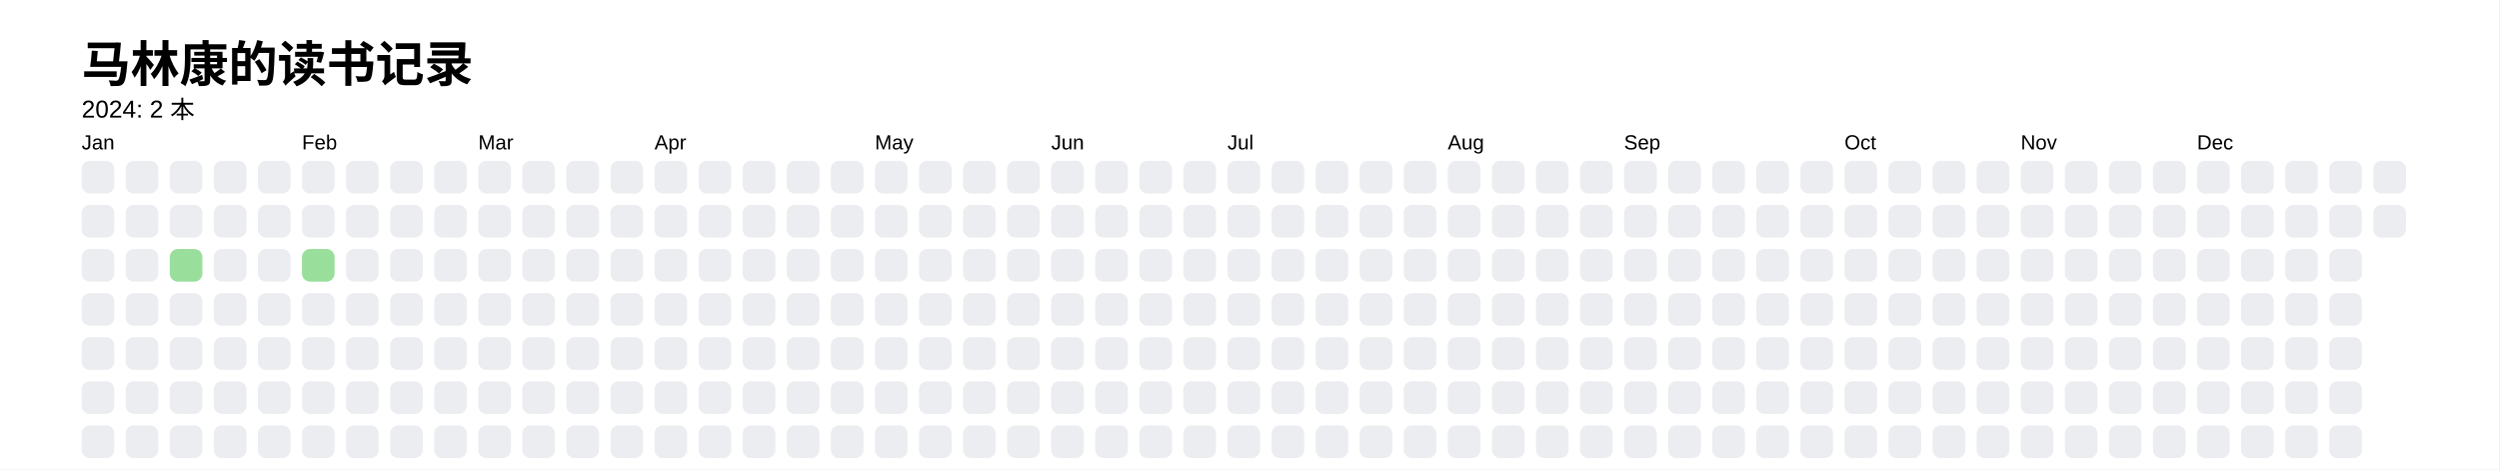
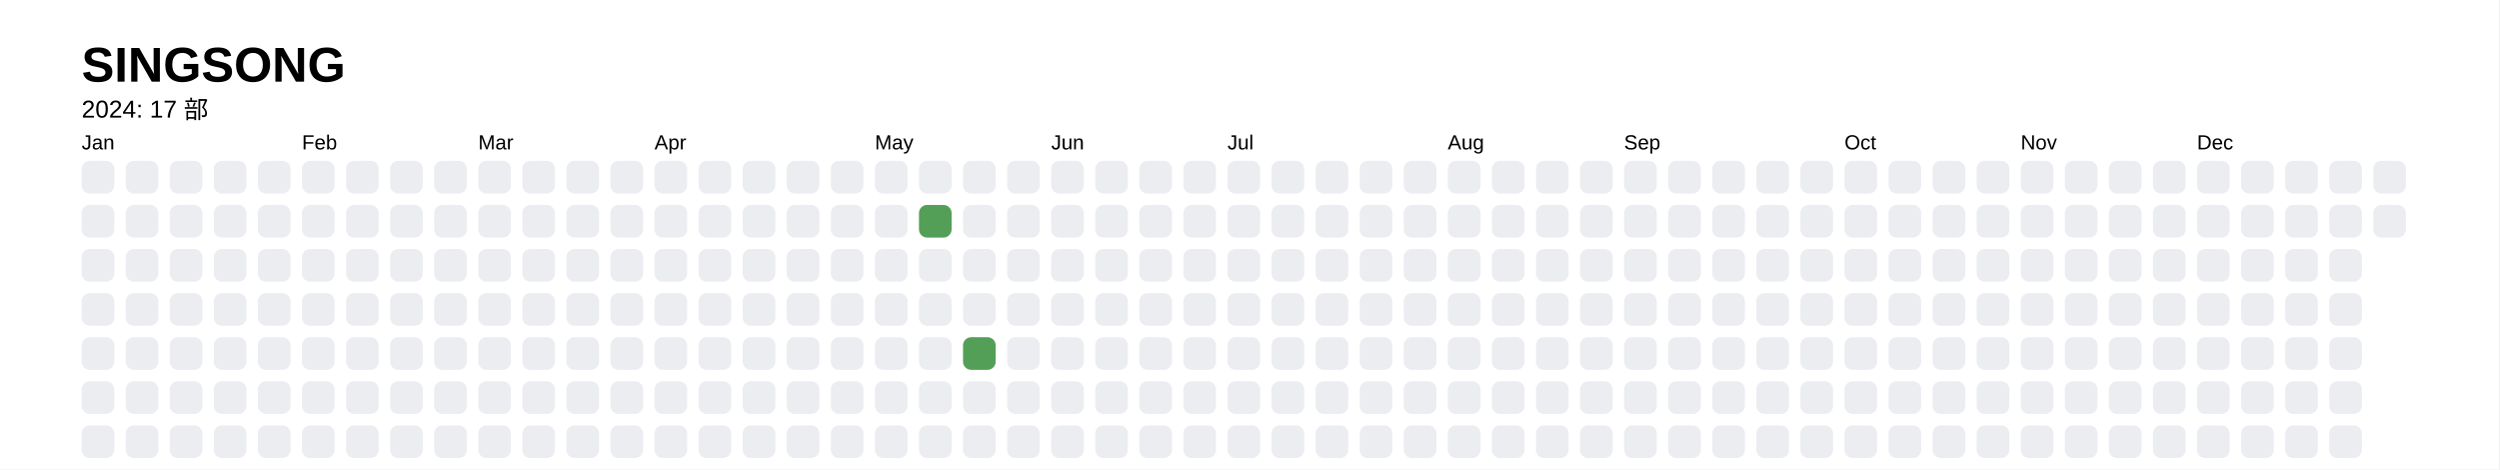
<svg xmlns="http://www.w3.org/2000/svg" baseProfile="full" height="57.5mm" version="1.1" viewBox="0,0,306.2,57.5" width="306.2mm">
  <defs />
  <rect fill="#FFFFFF" height="57.5" width="306.2" x="0" y="0" />
-   <text fill="#000000" style="font-size:6px; font-family:Arial; font-weight:bold;" x="10" y="10">马林康的读书记录</text>
-   <text fill="#000000" style="font-size:3px; font-family:Arial;" x="10" y="14.4">2024: 2 本</text>
+   <text fill="#000000" style="font-size:6px; font-family:Arial; font-weight:bold;" x="10" y="10">SINGSONG</text>
+   <text fill="#000000" style="font-size:3px; font-family:Arial;" x="10" y="14.4">2024: 17 部</text>
  <text fill="#000000" style="font-size:2.5px; font-family:Arial" x="10" y="18.3">Jan</text>
  <rect fill="#EBEDF0" height="4" rx="1" ry="1" width="4" x="10" y="19.7" />
  <rect fill="#EBEDF0" height="4" rx="1" ry="1" width="4" x="10" y="25.1" />
  <rect fill="#EBEDF0" height="4" rx="1" ry="1" width="4" x="10" y="30.5" />
  <rect fill="#EBEDF0" height="4" rx="1" ry="1" width="4" x="10" y="35.9" />
  <rect fill="#EBEDF0" height="4" rx="1" ry="1" width="4" x="10" y="41.3" />
  <rect fill="#EBEDF0" height="4" rx="1" ry="1" width="4" x="10" y="46.7" />
  <rect fill="#EBEDF0" height="4" rx="1" ry="1" width="4" x="10" y="52.1" />
  <rect fill="#EBEDF0" height="4" rx="1" ry="1" width="4" x="15.4" y="19.7" />
  <rect fill="#EBEDF0" height="4" rx="1" ry="1" width="4" x="15.4" y="25.1" />
  <rect fill="#EBEDF0" height="4" rx="1" ry="1" width="4" x="15.4" y="30.5" />
  <rect fill="#EBEDF0" height="4" rx="1" ry="1" width="4" x="15.4" y="35.9" />
  <rect fill="#EBEDF0" height="4" rx="1" ry="1" width="4" x="15.4" y="41.3" />
  <rect fill="#EBEDF0" height="4" rx="1" ry="1" width="4" x="15.4" y="46.7" />
  <rect fill="#EBEDF0" height="4" rx="1" ry="1" width="4" x="15.4" y="52.1" />
  <rect fill="#EBEDF0" height="4" rx="1" ry="1" width="4" x="20.8" y="19.7" />
  <rect fill="#EBEDF0" height="4" rx="1" ry="1" width="4" x="20.8" y="25.1" />
-   <rect fill="#9ade9c" height="4" rx="1" ry="1" width="4" x="20.8" y="30.5" />
+   <rect fill="#EBEDF0" height="4" rx="1" ry="1" width="4" x="20.8" y="30.5" />
  <rect fill="#EBEDF0" height="4" rx="1" ry="1" width="4" x="20.8" y="35.9" />
  <rect fill="#EBEDF0" height="4" rx="1" ry="1" width="4" x="20.8" y="41.3" />
  <rect fill="#EBEDF0" height="4" rx="1" ry="1" width="4" x="20.8" y="46.7" />
  <rect fill="#EBEDF0" height="4" rx="1" ry="1" width="4" x="20.8" y="52.1" />
  <rect fill="#EBEDF0" height="4" rx="1" ry="1" width="4" x="26.2" y="19.7" />
  <rect fill="#EBEDF0" height="4" rx="1" ry="1" width="4" x="26.2" y="25.1" />
  <rect fill="#EBEDF0" height="4" rx="1" ry="1" width="4" x="26.2" y="30.5" />
  <rect fill="#EBEDF0" height="4" rx="1" ry="1" width="4" x="26.2" y="35.9" />
  <rect fill="#EBEDF0" height="4" rx="1" ry="1" width="4" x="26.2" y="41.3" />
  <rect fill="#EBEDF0" height="4" rx="1" ry="1" width="4" x="26.2" y="46.7" />
  <rect fill="#EBEDF0" height="4" rx="1" ry="1" width="4" x="26.2" y="52.1" />
  <rect fill="#EBEDF0" height="4" rx="1" ry="1" width="4" x="31.6" y="19.7" />
  <rect fill="#EBEDF0" height="4" rx="1" ry="1" width="4" x="31.6" y="25.1" />
  <rect fill="#EBEDF0" height="4" rx="1" ry="1" width="4" x="31.6" y="30.5" />
  <rect fill="#EBEDF0" height="4" rx="1" ry="1" width="4" x="31.6" y="35.9" />
  <rect fill="#EBEDF0" height="4" rx="1" ry="1" width="4" x="31.6" y="41.3" />
  <rect fill="#EBEDF0" height="4" rx="1" ry="1" width="4" x="31.6" y="46.7" />
  <rect fill="#EBEDF0" height="4" rx="1" ry="1" width="4" x="31.6" y="52.1" />
  <text fill="#000000" style="font-size:2.5px; font-family:Arial" x="37.0" y="18.3">Feb</text>
  <rect fill="#EBEDF0" height="4" rx="1" ry="1" width="4" x="37.0" y="19.7" />
  <rect fill="#EBEDF0" height="4" rx="1" ry="1" width="4" x="37.0" y="25.1" />
-   <rect fill="#9ade9c" height="4" rx="1" ry="1" width="4" x="37.0" y="30.5" />
+   <rect fill="#EBEDF0" height="4" rx="1" ry="1" width="4" x="37.0" y="30.5" />
  <rect fill="#EBEDF0" height="4" rx="1" ry="1" width="4" x="37.0" y="35.9" />
  <rect fill="#EBEDF0" height="4" rx="1" ry="1" width="4" x="37.0" y="41.3" />
  <rect fill="#EBEDF0" height="4" rx="1" ry="1" width="4" x="37.0" y="46.7" />
  <rect fill="#EBEDF0" height="4" rx="1" ry="1" width="4" x="37.0" y="52.1" />
  <rect fill="#EBEDF0" height="4" rx="1" ry="1" width="4" x="42.4" y="19.7" />
  <rect fill="#EBEDF0" height="4" rx="1" ry="1" width="4" x="42.4" y="25.1" />
  <rect fill="#EBEDF0" height="4" rx="1" ry="1" width="4" x="42.4" y="30.5" />
  <rect fill="#EBEDF0" height="4" rx="1" ry="1" width="4" x="42.4" y="35.9" />
  <rect fill="#EBEDF0" height="4" rx="1" ry="1" width="4" x="42.4" y="41.3" />
  <rect fill="#EBEDF0" height="4" rx="1" ry="1" width="4" x="42.4" y="46.7" />
  <rect fill="#EBEDF0" height="4" rx="1" ry="1" width="4" x="42.4" y="52.1" />
  <rect fill="#EBEDF0" height="4" rx="1" ry="1" width="4" x="47.8" y="19.7" />
  <rect fill="#EBEDF0" height="4" rx="1" ry="1" width="4" x="47.8" y="25.1" />
  <rect fill="#EBEDF0" height="4" rx="1" ry="1" width="4" x="47.8" y="30.5" />
  <rect fill="#EBEDF0" height="4" rx="1" ry="1" width="4" x="47.8" y="35.9" />
  <rect fill="#EBEDF0" height="4" rx="1" ry="1" width="4" x="47.8" y="41.3" />
  <rect fill="#EBEDF0" height="4" rx="1" ry="1" width="4" x="47.8" y="46.7" />
  <rect fill="#EBEDF0" height="4" rx="1" ry="1" width="4" x="47.8" y="52.1" />
  <rect fill="#EBEDF0" height="4" rx="1" ry="1" width="4" x="53.2" y="19.7" />
  <rect fill="#EBEDF0" height="4" rx="1" ry="1" width="4" x="53.2" y="25.1" />
  <rect fill="#EBEDF0" height="4" rx="1" ry="1" width="4" x="53.2" y="30.5" />
  <rect fill="#EBEDF0" height="4" rx="1" ry="1" width="4" x="53.2" y="35.9" />
  <rect fill="#EBEDF0" height="4" rx="1" ry="1" width="4" x="53.2" y="41.3" />
  <rect fill="#EBEDF0" height="4" rx="1" ry="1" width="4" x="53.2" y="46.7" />
  <rect fill="#EBEDF0" height="4" rx="1" ry="1" width="4" x="53.2" y="52.1" />
  <text fill="#000000" style="font-size:2.5px; font-family:Arial" x="58.6" y="18.3">Mar</text>
  <rect fill="#EBEDF0" height="4" rx="1" ry="1" width="4" x="58.6" y="19.7" />
  <rect fill="#EBEDF0" height="4" rx="1" ry="1" width="4" x="58.6" y="25.1" />
  <rect fill="#EBEDF0" height="4" rx="1" ry="1" width="4" x="58.6" y="30.5" />
  <rect fill="#EBEDF0" height="4" rx="1" ry="1" width="4" x="58.6" y="35.9" />
  <rect fill="#EBEDF0" height="4" rx="1" ry="1" width="4" x="58.6" y="41.3" />
  <rect fill="#EBEDF0" height="4" rx="1" ry="1" width="4" x="58.6" y="46.7" />
  <rect fill="#EBEDF0" height="4" rx="1" ry="1" width="4" x="58.6" y="52.1" />
  <rect fill="#EBEDF0" height="4" rx="1" ry="1" width="4" x="64" y="19.7" />
  <rect fill="#EBEDF0" height="4" rx="1" ry="1" width="4" x="64" y="25.1" />
  <rect fill="#EBEDF0" height="4" rx="1" ry="1" width="4" x="64" y="30.5" />
  <rect fill="#EBEDF0" height="4" rx="1" ry="1" width="4" x="64" y="35.9" />
  <rect fill="#EBEDF0" height="4" rx="1" ry="1" width="4" x="64" y="41.3" />
  <rect fill="#EBEDF0" height="4" rx="1" ry="1" width="4" x="64" y="46.7" />
  <rect fill="#EBEDF0" height="4" rx="1" ry="1" width="4" x="64" y="52.1" />
  <rect fill="#EBEDF0" height="4" rx="1" ry="1" width="4" x="69.4" y="19.7" />
  <rect fill="#EBEDF0" height="4" rx="1" ry="1" width="4" x="69.4" y="25.1" />
  <rect fill="#EBEDF0" height="4" rx="1" ry="1" width="4" x="69.4" y="30.5" />
  <rect fill="#EBEDF0" height="4" rx="1" ry="1" width="4" x="69.4" y="35.9" />
  <rect fill="#EBEDF0" height="4" rx="1" ry="1" width="4" x="69.4" y="41.3" />
  <rect fill="#EBEDF0" height="4" rx="1" ry="1" width="4" x="69.4" y="46.7" />
  <rect fill="#EBEDF0" height="4" rx="1" ry="1" width="4" x="69.4" y="52.1" />
  <rect fill="#EBEDF0" height="4" rx="1" ry="1" width="4" x="74.8" y="19.7" />
  <rect fill="#EBEDF0" height="4" rx="1" ry="1" width="4" x="74.8" y="25.1" />
  <rect fill="#EBEDF0" height="4" rx="1" ry="1" width="4" x="74.8" y="30.5" />
  <rect fill="#EBEDF0" height="4" rx="1" ry="1" width="4" x="74.8" y="35.9" />
  <rect fill="#EBEDF0" height="4" rx="1" ry="1" width="4" x="74.8" y="41.3" />
  <rect fill="#EBEDF0" height="4" rx="1" ry="1" width="4" x="74.8" y="46.7" />
  <rect fill="#EBEDF0" height="4" rx="1" ry="1" width="4" x="74.8" y="52.1" />
  <text fill="#000000" style="font-size:2.5px; font-family:Arial" x="80.2" y="18.3">Apr</text>
  <rect fill="#EBEDF0" height="4" rx="1" ry="1" width="4" x="80.2" y="19.7" />
  <rect fill="#EBEDF0" height="4" rx="1" ry="1" width="4" x="80.2" y="25.1" />
  <rect fill="#EBEDF0" height="4" rx="1" ry="1" width="4" x="80.2" y="30.5" />
  <rect fill="#EBEDF0" height="4" rx="1" ry="1" width="4" x="80.2" y="35.9" />
  <rect fill="#EBEDF0" height="4" rx="1" ry="1" width="4" x="80.2" y="41.3" />
  <rect fill="#EBEDF0" height="4" rx="1" ry="1" width="4" x="80.2" y="46.7" />
  <rect fill="#EBEDF0" height="4" rx="1" ry="1" width="4" x="80.2" y="52.1" />
  <rect fill="#EBEDF0" height="4" rx="1" ry="1" width="4" x="85.6" y="19.7" />
  <rect fill="#EBEDF0" height="4" rx="1" ry="1" width="4" x="85.6" y="25.1" />
  <rect fill="#EBEDF0" height="4" rx="1" ry="1" width="4" x="85.6" y="30.5" />
  <rect fill="#EBEDF0" height="4" rx="1" ry="1" width="4" x="85.6" y="35.9" />
  <rect fill="#EBEDF0" height="4" rx="1" ry="1" width="4" x="85.6" y="41.3" />
  <rect fill="#EBEDF0" height="4" rx="1" ry="1" width="4" x="85.6" y="46.7" />
  <rect fill="#EBEDF0" height="4" rx="1" ry="1" width="4" x="85.6" y="52.1" />
  <rect fill="#EBEDF0" height="4" rx="1" ry="1" width="4" x="91" y="19.7" />
  <rect fill="#EBEDF0" height="4" rx="1" ry="1" width="4" x="91" y="25.1" />
  <rect fill="#EBEDF0" height="4" rx="1" ry="1" width="4" x="91" y="30.5" />
  <rect fill="#EBEDF0" height="4" rx="1" ry="1" width="4" x="91" y="35.9" />
  <rect fill="#EBEDF0" height="4" rx="1" ry="1" width="4" x="91" y="41.3" />
  <rect fill="#EBEDF0" height="4" rx="1" ry="1" width="4" x="91" y="46.7" />
  <rect fill="#EBEDF0" height="4" rx="1" ry="1" width="4" x="91" y="52.1" />
  <rect fill="#EBEDF0" height="4" rx="1" ry="1" width="4" x="96.4" y="19.7" />
  <rect fill="#EBEDF0" height="4" rx="1" ry="1" width="4" x="96.4" y="25.1" />
  <rect fill="#EBEDF0" height="4" rx="1" ry="1" width="4" x="96.4" y="30.5" />
  <rect fill="#EBEDF0" height="4" rx="1" ry="1" width="4" x="96.4" y="35.9" />
  <rect fill="#EBEDF0" height="4" rx="1" ry="1" width="4" x="96.4" y="41.3" />
  <rect fill="#EBEDF0" height="4" rx="1" ry="1" width="4" x="96.4" y="46.7" />
  <rect fill="#EBEDF0" height="4" rx="1" ry="1" width="4" x="96.4" y="52.1" />
  <rect fill="#EBEDF0" height="4" rx="1" ry="1" width="4" x="101.8" y="19.7" />
  <rect fill="#EBEDF0" height="4" rx="1" ry="1" width="4" x="101.8" y="25.1" />
  <rect fill="#EBEDF0" height="4" rx="1" ry="1" width="4" x="101.8" y="30.5" />
  <rect fill="#EBEDF0" height="4" rx="1" ry="1" width="4" x="101.8" y="35.9" />
  <rect fill="#EBEDF0" height="4" rx="1" ry="1" width="4" x="101.8" y="41.3" />
  <rect fill="#EBEDF0" height="4" rx="1" ry="1" width="4" x="101.8" y="46.7" />
  <rect fill="#EBEDF0" height="4" rx="1" ry="1" width="4" x="101.8" y="52.1" />
  <text fill="#000000" style="font-size:2.5px; font-family:Arial" x="107.2" y="18.3">May</text>
  <rect fill="#EBEDF0" height="4" rx="1" ry="1" width="4" x="107.2" y="19.7" />
  <rect fill="#EBEDF0" height="4" rx="1" ry="1" width="4" x="107.2" y="25.1" />
  <rect fill="#EBEDF0" height="4" rx="1" ry="1" width="4" x="107.2" y="30.5" />
  <rect fill="#EBEDF0" height="4" rx="1" ry="1" width="4" x="107.2" y="35.9" />
  <rect fill="#EBEDF0" height="4" rx="1" ry="1" width="4" x="107.2" y="41.3" />
  <rect fill="#EBEDF0" height="4" rx="1" ry="1" width="4" x="107.2" y="46.7" />
  <rect fill="#EBEDF0" height="4" rx="1" ry="1" width="4" x="107.2" y="52.1" />
  <rect fill="#EBEDF0" height="4" rx="1" ry="1" width="4" x="112.6" y="19.7" />
-   <rect fill="#EBEDF0" height="4" rx="1" ry="1" width="4" x="112.6" y="25.1" />
+   <rect fill="#549F57" height="4" rx="1" ry="1" width="4" x="112.6" y="25.1" />
  <rect fill="#EBEDF0" height="4" rx="1" ry="1" width="4" x="112.6" y="30.5" />
  <rect fill="#EBEDF0" height="4" rx="1" ry="1" width="4" x="112.6" y="35.9" />
  <rect fill="#EBEDF0" height="4" rx="1" ry="1" width="4" x="112.6" y="41.3" />
  <rect fill="#EBEDF0" height="4" rx="1" ry="1" width="4" x="112.6" y="46.7" />
  <rect fill="#EBEDF0" height="4" rx="1" ry="1" width="4" x="112.6" y="52.1" />
  <rect fill="#EBEDF0" height="4" rx="1" ry="1" width="4" x="118" y="19.7" />
  <rect fill="#EBEDF0" height="4" rx="1" ry="1" width="4" x="118" y="25.1" />
  <rect fill="#EBEDF0" height="4" rx="1" ry="1" width="4" x="118" y="30.5" />
  <rect fill="#EBEDF0" height="4" rx="1" ry="1" width="4" x="118" y="35.9" />
-   <rect fill="#EBEDF0" height="4" rx="1" ry="1" width="4" x="118" y="41.3" />
+   <rect fill="#549F57" height="4" rx="1" ry="1" width="4" x="118" y="41.3" />
  <rect fill="#EBEDF0" height="4" rx="1" ry="1" width="4" x="118" y="46.7" />
  <rect fill="#EBEDF0" height="4" rx="1" ry="1" width="4" x="118" y="52.1" />
  <rect fill="#EBEDF0" height="4" rx="1" ry="1" width="4" x="123.4" y="19.7" />
  <rect fill="#EBEDF0" height="4" rx="1" ry="1" width="4" x="123.4" y="25.1" />
  <rect fill="#EBEDF0" height="4" rx="1" ry="1" width="4" x="123.4" y="30.5" />
  <rect fill="#EBEDF0" height="4" rx="1" ry="1" width="4" x="123.4" y="35.9" />
  <rect fill="#EBEDF0" height="4" rx="1" ry="1" width="4" x="123.4" y="41.3" />
  <rect fill="#EBEDF0" height="4" rx="1" ry="1" width="4" x="123.4" y="46.7" />
  <rect fill="#EBEDF0" height="4" rx="1" ry="1" width="4" x="123.4" y="52.1" />
  <text fill="#000000" style="font-size:2.5px; font-family:Arial" x="128.8" y="18.3">Jun</text>
  <rect fill="#EBEDF0" height="4" rx="1" ry="1" width="4" x="128.8" y="19.7" />
  <rect fill="#EBEDF0" height="4" rx="1" ry="1" width="4" x="128.8" y="25.1" />
  <rect fill="#EBEDF0" height="4" rx="1" ry="1" width="4" x="128.8" y="30.5" />
  <rect fill="#EBEDF0" height="4" rx="1" ry="1" width="4" x="128.8" y="35.9" />
  <rect fill="#EBEDF0" height="4" rx="1" ry="1" width="4" x="128.8" y="41.3" />
  <rect fill="#EBEDF0" height="4" rx="1" ry="1" width="4" x="128.8" y="46.7" />
  <rect fill="#EBEDF0" height="4" rx="1" ry="1" width="4" x="128.8" y="52.1" />
  <rect fill="#EBEDF0" height="4" rx="1" ry="1" width="4" x="134.2" y="19.7" />
  <rect fill="#EBEDF0" height="4" rx="1" ry="1" width="4" x="134.2" y="25.1" />
  <rect fill="#EBEDF0" height="4" rx="1" ry="1" width="4" x="134.2" y="30.5" />
  <rect fill="#EBEDF0" height="4" rx="1" ry="1" width="4" x="134.2" y="35.9" />
  <rect fill="#EBEDF0" height="4" rx="1" ry="1" width="4" x="134.2" y="41.3" />
  <rect fill="#EBEDF0" height="4" rx="1" ry="1" width="4" x="134.2" y="46.7" />
  <rect fill="#EBEDF0" height="4" rx="1" ry="1" width="4" x="134.2" y="52.1" />
  <rect fill="#EBEDF0" height="4" rx="1" ry="1" width="4" x="139.6" y="19.7" />
  <rect fill="#EBEDF0" height="4" rx="1" ry="1" width="4" x="139.6" y="25.1" />
  <rect fill="#EBEDF0" height="4" rx="1" ry="1" width="4" x="139.6" y="30.5" />
  <rect fill="#EBEDF0" height="4" rx="1" ry="1" width="4" x="139.6" y="35.9" />
  <rect fill="#EBEDF0" height="4" rx="1" ry="1" width="4" x="139.6" y="41.3" />
  <rect fill="#EBEDF0" height="4" rx="1" ry="1" width="4" x="139.6" y="46.7" />
  <rect fill="#EBEDF0" height="4" rx="1" ry="1" width="4" x="139.6" y="52.1" />
  <rect fill="#EBEDF0" height="4" rx="1" ry="1" width="4" x="145" y="19.7" />
  <rect fill="#EBEDF0" height="4" rx="1" ry="1" width="4" x="145" y="25.1" />
  <rect fill="#EBEDF0" height="4" rx="1" ry="1" width="4" x="145" y="30.5" />
  <rect fill="#EBEDF0" height="4" rx="1" ry="1" width="4" x="145" y="35.9" />
  <rect fill="#EBEDF0" height="4" rx="1" ry="1" width="4" x="145" y="41.3" />
  <rect fill="#EBEDF0" height="4" rx="1" ry="1" width="4" x="145" y="46.7" />
  <rect fill="#EBEDF0" height="4" rx="1" ry="1" width="4" x="145" y="52.1" />
  <text fill="#000000" style="font-size:2.5px; font-family:Arial" x="150.4" y="18.3">Jul</text>
  <rect fill="#EBEDF0" height="4" rx="1" ry="1" width="4" x="150.4" y="19.7" />
  <rect fill="#EBEDF0" height="4" rx="1" ry="1" width="4" x="150.4" y="25.1" />
  <rect fill="#EBEDF0" height="4" rx="1" ry="1" width="4" x="150.4" y="30.5" />
  <rect fill="#EBEDF0" height="4" rx="1" ry="1" width="4" x="150.4" y="35.9" />
  <rect fill="#EBEDF0" height="4" rx="1" ry="1" width="4" x="150.4" y="41.3" />
  <rect fill="#EBEDF0" height="4" rx="1" ry="1" width="4" x="150.4" y="46.7" />
  <rect fill="#EBEDF0" height="4" rx="1" ry="1" width="4" x="150.4" y="52.1" />
  <rect fill="#EBEDF0" height="4" rx="1" ry="1" width="4" x="155.8" y="19.7" />
  <rect fill="#EBEDF0" height="4" rx="1" ry="1" width="4" x="155.8" y="25.1" />
  <rect fill="#EBEDF0" height="4" rx="1" ry="1" width="4" x="155.8" y="30.5" />
  <rect fill="#EBEDF0" height="4" rx="1" ry="1" width="4" x="155.8" y="35.9" />
  <rect fill="#EBEDF0" height="4" rx="1" ry="1" width="4" x="155.8" y="41.3" />
  <rect fill="#EBEDF0" height="4" rx="1" ry="1" width="4" x="155.8" y="46.7" />
  <rect fill="#EBEDF0" height="4" rx="1" ry="1" width="4" x="155.8" y="52.1" />
  <rect fill="#EBEDF0" height="4" rx="1" ry="1" width="4" x="161.2" y="19.7" />
  <rect fill="#EBEDF0" height="4" rx="1" ry="1" width="4" x="161.2" y="25.1" />
  <rect fill="#EBEDF0" height="4" rx="1" ry="1" width="4" x="161.2" y="30.5" />
  <rect fill="#EBEDF0" height="4" rx="1" ry="1" width="4" x="161.2" y="35.9" />
  <rect fill="#EBEDF0" height="4" rx="1" ry="1" width="4" x="161.2" y="41.3" />
  <rect fill="#EBEDF0" height="4" rx="1" ry="1" width="4" x="161.2" y="46.7" />
  <rect fill="#EBEDF0" height="4" rx="1" ry="1" width="4" x="161.2" y="52.1" />
  <rect fill="#EBEDF0" height="4" rx="1" ry="1" width="4" x="166.6" y="19.7" />
  <rect fill="#EBEDF0" height="4" rx="1" ry="1" width="4" x="166.6" y="25.1" />
  <rect fill="#EBEDF0" height="4" rx="1" ry="1" width="4" x="166.6" y="30.5" />
  <rect fill="#EBEDF0" height="4" rx="1" ry="1" width="4" x="166.6" y="35.9" />
  <rect fill="#EBEDF0" height="4" rx="1" ry="1" width="4" x="166.6" y="41.3" />
  <rect fill="#EBEDF0" height="4" rx="1" ry="1" width="4" x="166.6" y="46.7" />
  <rect fill="#EBEDF0" height="4" rx="1" ry="1" width="4" x="166.6" y="52.1" />
  <rect fill="#EBEDF0" height="4" rx="1" ry="1" width="4" x="172" y="19.7" />
  <rect fill="#EBEDF0" height="4" rx="1" ry="1" width="4" x="172" y="25.1" />
  <rect fill="#EBEDF0" height="4" rx="1" ry="1" width="4" x="172" y="30.5" />
  <rect fill="#EBEDF0" height="4" rx="1" ry="1" width="4" x="172" y="35.9" />
  <rect fill="#EBEDF0" height="4" rx="1" ry="1" width="4" x="172" y="41.3" />
  <rect fill="#EBEDF0" height="4" rx="1" ry="1" width="4" x="172" y="46.7" />
  <rect fill="#EBEDF0" height="4" rx="1" ry="1" width="4" x="172" y="52.1" />
  <text fill="#000000" style="font-size:2.5px; font-family:Arial" x="177.4" y="18.3">Aug</text>
  <rect fill="#EBEDF0" height="4" rx="1" ry="1" width="4" x="177.4" y="19.7" />
  <rect fill="#EBEDF0" height="4" rx="1" ry="1" width="4" x="177.4" y="25.1" />
  <rect fill="#EBEDF0" height="4" rx="1" ry="1" width="4" x="177.4" y="30.5" />
  <rect fill="#EBEDF0" height="4" rx="1" ry="1" width="4" x="177.4" y="35.9" />
  <rect fill="#EBEDF0" height="4" rx="1" ry="1" width="4" x="177.4" y="41.3" />
  <rect fill="#EBEDF0" height="4" rx="1" ry="1" width="4" x="177.4" y="46.7" />
  <rect fill="#EBEDF0" height="4" rx="1" ry="1" width="4" x="177.4" y="52.1" />
  <rect fill="#EBEDF0" height="4" rx="1" ry="1" width="4" x="182.8" y="19.7" />
  <rect fill="#EBEDF0" height="4" rx="1" ry="1" width="4" x="182.8" y="25.1" />
  <rect fill="#EBEDF0" height="4" rx="1" ry="1" width="4" x="182.8" y="30.5" />
  <rect fill="#EBEDF0" height="4" rx="1" ry="1" width="4" x="182.8" y="35.9" />
  <rect fill="#EBEDF0" height="4" rx="1" ry="1" width="4" x="182.8" y="41.3" />
  <rect fill="#EBEDF0" height="4" rx="1" ry="1" width="4" x="182.8" y="46.7" />
  <rect fill="#EBEDF0" height="4" rx="1" ry="1" width="4" x="182.8" y="52.1" />
  <rect fill="#EBEDF0" height="4" rx="1" ry="1" width="4" x="188.2" y="19.7" />
  <rect fill="#EBEDF0" height="4" rx="1" ry="1" width="4" x="188.2" y="25.1" />
  <rect fill="#EBEDF0" height="4" rx="1" ry="1" width="4" x="188.2" y="30.5" />
  <rect fill="#EBEDF0" height="4" rx="1" ry="1" width="4" x="188.2" y="35.9" />
  <rect fill="#EBEDF0" height="4" rx="1" ry="1" width="4" x="188.2" y="41.3" />
  <rect fill="#EBEDF0" height="4" rx="1" ry="1" width="4" x="188.2" y="46.7" />
  <rect fill="#EBEDF0" height="4" rx="1" ry="1" width="4" x="188.2" y="52.1" />
  <rect fill="#EBEDF0" height="4" rx="1" ry="1" width="4" x="193.6" y="19.7" />
  <rect fill="#EBEDF0" height="4" rx="1" ry="1" width="4" x="193.6" y="25.1" />
  <rect fill="#EBEDF0" height="4" rx="1" ry="1" width="4" x="193.6" y="30.5" />
  <rect fill="#EBEDF0" height="4" rx="1" ry="1" width="4" x="193.6" y="35.9" />
  <rect fill="#EBEDF0" height="4" rx="1" ry="1" width="4" x="193.6" y="41.3" />
  <rect fill="#EBEDF0" height="4" rx="1" ry="1" width="4" x="193.6" y="46.7" />
  <rect fill="#EBEDF0" height="4" rx="1" ry="1" width="4" x="193.6" y="52.1" />
  <text fill="#000000" style="font-size:2.5px; font-family:Arial" x="199" y="18.3">Sep</text>
  <rect fill="#EBEDF0" height="4" rx="1" ry="1" width="4" x="199" y="19.7" />
  <rect fill="#EBEDF0" height="4" rx="1" ry="1" width="4" x="199" y="25.1" />
  <rect fill="#EBEDF0" height="4" rx="1" ry="1" width="4" x="199" y="30.5" />
  <rect fill="#EBEDF0" height="4" rx="1" ry="1" width="4" x="199" y="35.9" />
  <rect fill="#EBEDF0" height="4" rx="1" ry="1" width="4" x="199" y="41.3" />
  <rect fill="#EBEDF0" height="4" rx="1" ry="1" width="4" x="199" y="46.7" />
  <rect fill="#EBEDF0" height="4" rx="1" ry="1" width="4" x="199" y="52.1" />
  <rect fill="#EBEDF0" height="4" rx="1" ry="1" width="4" x="204.4" y="19.7" />
  <rect fill="#EBEDF0" height="4" rx="1" ry="1" width="4" x="204.4" y="25.1" />
  <rect fill="#EBEDF0" height="4" rx="1" ry="1" width="4" x="204.4" y="30.5" />
  <rect fill="#EBEDF0" height="4" rx="1" ry="1" width="4" x="204.4" y="35.9" />
  <rect fill="#EBEDF0" height="4" rx="1" ry="1" width="4" x="204.4" y="41.3" />
  <rect fill="#EBEDF0" height="4" rx="1" ry="1" width="4" x="204.4" y="46.7" />
  <rect fill="#EBEDF0" height="4" rx="1" ry="1" width="4" x="204.4" y="52.1" />
  <rect fill="#EBEDF0" height="4" rx="1" ry="1" width="4" x="209.8" y="19.7" />
  <rect fill="#EBEDF0" height="4" rx="1" ry="1" width="4" x="209.8" y="25.1" />
  <rect fill="#EBEDF0" height="4" rx="1" ry="1" width="4" x="209.8" y="30.5" />
  <rect fill="#EBEDF0" height="4" rx="1" ry="1" width="4" x="209.8" y="35.9" />
  <rect fill="#EBEDF0" height="4" rx="1" ry="1" width="4" x="209.8" y="41.3" />
  <rect fill="#EBEDF0" height="4" rx="1" ry="1" width="4" x="209.8" y="46.7" />
  <rect fill="#EBEDF0" height="4" rx="1" ry="1" width="4" x="209.8" y="52.1" />
  <rect fill="#EBEDF0" height="4" rx="1" ry="1" width="4" x="215.2" y="19.7" />
  <rect fill="#EBEDF0" height="4" rx="1" ry="1" width="4" x="215.2" y="25.1" />
  <rect fill="#EBEDF0" height="4" rx="1" ry="1" width="4" x="215.2" y="30.5" />
  <rect fill="#EBEDF0" height="4" rx="1" ry="1" width="4" x="215.2" y="35.9" />
  <rect fill="#EBEDF0" height="4" rx="1" ry="1" width="4" x="215.2" y="41.3" />
  <rect fill="#EBEDF0" height="4" rx="1" ry="1" width="4" x="215.2" y="46.7" />
  <rect fill="#EBEDF0" height="4" rx="1" ry="1" width="4" x="215.2" y="52.1" />
  <rect fill="#EBEDF0" height="4" rx="1" ry="1" width="4" x="220.6" y="19.7" />
  <rect fill="#EBEDF0" height="4" rx="1" ry="1" width="4" x="220.6" y="25.1" />
  <rect fill="#EBEDF0" height="4" rx="1" ry="1" width="4" x="220.6" y="30.5" />
  <rect fill="#EBEDF0" height="4" rx="1" ry="1" width="4" x="220.6" y="35.9" />
  <rect fill="#EBEDF0" height="4" rx="1" ry="1" width="4" x="220.6" y="41.3" />
  <rect fill="#EBEDF0" height="4" rx="1" ry="1" width="4" x="220.6" y="46.7" />
  <rect fill="#EBEDF0" height="4" rx="1" ry="1" width="4" x="220.6" y="52.1" />
  <text fill="#000000" style="font-size:2.5px; font-family:Arial" x="226" y="18.3">Oct</text>
  <rect fill="#EBEDF0" height="4" rx="1" ry="1" width="4" x="226" y="19.7" />
  <rect fill="#EBEDF0" height="4" rx="1" ry="1" width="4" x="226" y="25.1" />
  <rect fill="#EBEDF0" height="4" rx="1" ry="1" width="4" x="226" y="30.5" />
  <rect fill="#EBEDF0" height="4" rx="1" ry="1" width="4" x="226" y="35.9" />
  <rect fill="#EBEDF0" height="4" rx="1" ry="1" width="4" x="226" y="41.3" />
  <rect fill="#EBEDF0" height="4" rx="1" ry="1" width="4" x="226" y="46.7" />
  <rect fill="#EBEDF0" height="4" rx="1" ry="1" width="4" x="226" y="52.1" />
  <rect fill="#EBEDF0" height="4" rx="1" ry="1" width="4" x="231.4" y="19.7" />
  <rect fill="#EBEDF0" height="4" rx="1" ry="1" width="4" x="231.4" y="25.1" />
  <rect fill="#EBEDF0" height="4" rx="1" ry="1" width="4" x="231.4" y="30.5" />
  <rect fill="#EBEDF0" height="4" rx="1" ry="1" width="4" x="231.4" y="35.9" />
  <rect fill="#EBEDF0" height="4" rx="1" ry="1" width="4" x="231.4" y="41.3" />
  <rect fill="#EBEDF0" height="4" rx="1" ry="1" width="4" x="231.4" y="46.7" />
  <rect fill="#EBEDF0" height="4" rx="1" ry="1" width="4" x="231.4" y="52.1" />
  <rect fill="#EBEDF0" height="4" rx="1" ry="1" width="4" x="236.8" y="19.7" />
  <rect fill="#EBEDF0" height="4" rx="1" ry="1" width="4" x="236.8" y="25.1" />
  <rect fill="#EBEDF0" height="4" rx="1" ry="1" width="4" x="236.8" y="30.5" />
  <rect fill="#EBEDF0" height="4" rx="1" ry="1" width="4" x="236.8" y="35.9" />
  <rect fill="#EBEDF0" height="4" rx="1" ry="1" width="4" x="236.8" y="41.3" />
  <rect fill="#EBEDF0" height="4" rx="1" ry="1" width="4" x="236.8" y="46.7" />
  <rect fill="#EBEDF0" height="4" rx="1" ry="1" width="4" x="236.8" y="52.1" />
  <rect fill="#EBEDF0" height="4" rx="1" ry="1" width="4" x="242.2" y="19.7" />
  <rect fill="#EBEDF0" height="4" rx="1" ry="1" width="4" x="242.2" y="25.1" />
  <rect fill="#EBEDF0" height="4" rx="1" ry="1" width="4" x="242.2" y="30.5" />
  <rect fill="#EBEDF0" height="4" rx="1" ry="1" width="4" x="242.2" y="35.9" />
  <rect fill="#EBEDF0" height="4" rx="1" ry="1" width="4" x="242.2" y="41.3" />
  <rect fill="#EBEDF0" height="4" rx="1" ry="1" width="4" x="242.2" y="46.7" />
  <rect fill="#EBEDF0" height="4" rx="1" ry="1" width="4" x="242.2" y="52.1" />
  <text fill="#000000" style="font-size:2.5px; font-family:Arial" x="247.6" y="18.3">Nov</text>
  <rect fill="#EBEDF0" height="4" rx="1" ry="1" width="4" x="247.6" y="19.7" />
  <rect fill="#EBEDF0" height="4" rx="1" ry="1" width="4" x="247.6" y="25.1" />
  <rect fill="#EBEDF0" height="4" rx="1" ry="1" width="4" x="247.6" y="30.5" />
  <rect fill="#EBEDF0" height="4" rx="1" ry="1" width="4" x="247.6" y="35.9" />
  <rect fill="#EBEDF0" height="4" rx="1" ry="1" width="4" x="247.6" y="41.3" />
  <rect fill="#EBEDF0" height="4" rx="1" ry="1" width="4" x="247.6" y="46.7" />
  <rect fill="#EBEDF0" height="4" rx="1" ry="1" width="4" x="247.6" y="52.1" />
  <rect fill="#EBEDF0" height="4" rx="1" ry="1" width="4" x="253" y="19.7" />
  <rect fill="#EBEDF0" height="4" rx="1" ry="1" width="4" x="253" y="25.1" />
  <rect fill="#EBEDF0" height="4" rx="1" ry="1" width="4" x="253" y="30.5" />
  <rect fill="#EBEDF0" height="4" rx="1" ry="1" width="4" x="253" y="35.9" />
  <rect fill="#EBEDF0" height="4" rx="1" ry="1" width="4" x="253" y="41.3" />
  <rect fill="#EBEDF0" height="4" rx="1" ry="1" width="4" x="253" y="46.7" />
  <rect fill="#EBEDF0" height="4" rx="1" ry="1" width="4" x="253" y="52.1" />
  <rect fill="#EBEDF0" height="4" rx="1" ry="1" width="4" x="258.4" y="19.7" />
  <rect fill="#EBEDF0" height="4" rx="1" ry="1" width="4" x="258.4" y="25.1" />
  <rect fill="#EBEDF0" height="4" rx="1" ry="1" width="4" x="258.4" y="30.5" />
  <rect fill="#EBEDF0" height="4" rx="1" ry="1" width="4" x="258.4" y="35.9" />
  <rect fill="#EBEDF0" height="4" rx="1" ry="1" width="4" x="258.4" y="41.3" />
  <rect fill="#EBEDF0" height="4" rx="1" ry="1" width="4" x="258.4" y="46.7" />
  <rect fill="#EBEDF0" height="4" rx="1" ry="1" width="4" x="258.4" y="52.1" />
  <rect fill="#EBEDF0" height="4" rx="1" ry="1" width="4" x="263.8" y="19.7" />
  <rect fill="#EBEDF0" height="4" rx="1" ry="1" width="4" x="263.8" y="25.1" />
  <rect fill="#EBEDF0" height="4" rx="1" ry="1" width="4" x="263.8" y="30.5" />
  <rect fill="#EBEDF0" height="4" rx="1" ry="1" width="4" x="263.8" y="35.9" />
  <rect fill="#EBEDF0" height="4" rx="1" ry="1" width="4" x="263.8" y="41.3" />
  <rect fill="#EBEDF0" height="4" rx="1" ry="1" width="4" x="263.8" y="46.7" />
  <rect fill="#EBEDF0" height="4" rx="1" ry="1" width="4" x="263.8" y="52.1" />
  <text fill="#000000" style="font-size:2.5px; font-family:Arial" x="269.2" y="18.3">Dec</text>
  <rect fill="#EBEDF0" height="4" rx="1" ry="1" width="4" x="269.2" y="19.7" />
  <rect fill="#EBEDF0" height="4" rx="1" ry="1" width="4" x="269.2" y="25.1" />
  <rect fill="#EBEDF0" height="4" rx="1" ry="1" width="4" x="269.2" y="30.5" />
  <rect fill="#EBEDF0" height="4" rx="1" ry="1" width="4" x="269.2" y="35.9" />
  <rect fill="#EBEDF0" height="4" rx="1" ry="1" width="4" x="269.2" y="41.3" />
  <rect fill="#EBEDF0" height="4" rx="1" ry="1" width="4" x="269.2" y="46.7" />
  <rect fill="#EBEDF0" height="4" rx="1" ry="1" width="4" x="269.2" y="52.1" />
  <rect fill="#EBEDF0" height="4" rx="1" ry="1" width="4" x="274.6" y="19.7" />
  <rect fill="#EBEDF0" height="4" rx="1" ry="1" width="4" x="274.6" y="25.1" />
  <rect fill="#EBEDF0" height="4" rx="1" ry="1" width="4" x="274.6" y="30.5" />
  <rect fill="#EBEDF0" height="4" rx="1" ry="1" width="4" x="274.6" y="35.9" />
  <rect fill="#EBEDF0" height="4" rx="1" ry="1" width="4" x="274.6" y="41.3" />
  <rect fill="#EBEDF0" height="4" rx="1" ry="1" width="4" x="274.6" y="46.7" />
  <rect fill="#EBEDF0" height="4" rx="1" ry="1" width="4" x="274.6" y="52.1" />
  <rect fill="#EBEDF0" height="4" rx="1" ry="1" width="4" x="280" y="19.7" />
  <rect fill="#EBEDF0" height="4" rx="1" ry="1" width="4" x="280" y="25.1" />
  <rect fill="#EBEDF0" height="4" rx="1" ry="1" width="4" x="280" y="30.5" />
  <rect fill="#EBEDF0" height="4" rx="1" ry="1" width="4" x="280" y="35.9" />
  <rect fill="#EBEDF0" height="4" rx="1" ry="1" width="4" x="280" y="41.3" />
  <rect fill="#EBEDF0" height="4" rx="1" ry="1" width="4" x="280" y="46.7" />
  <rect fill="#EBEDF0" height="4" rx="1" ry="1" width="4" x="280" y="52.1" />
  <rect fill="#EBEDF0" height="4" rx="1" ry="1" width="4" x="285.4" y="19.7" />
  <rect fill="#EBEDF0" height="4" rx="1" ry="1" width="4" x="285.4" y="25.1" />
  <rect fill="#EBEDF0" height="4" rx="1" ry="1" width="4" x="285.4" y="30.5" />
  <rect fill="#EBEDF0" height="4" rx="1" ry="1" width="4" x="285.4" y="35.9" />
  <rect fill="#EBEDF0" height="4" rx="1" ry="1" width="4" x="285.4" y="41.3" />
  <rect fill="#EBEDF0" height="4" rx="1" ry="1" width="4" x="285.4" y="46.7" />
  <rect fill="#EBEDF0" height="4" rx="1" ry="1" width="4" x="285.4" y="52.1" />
  <rect fill="#EBEDF0" height="4" rx="1" ry="1" width="4" x="290.8" y="19.7" />
  <rect fill="#EBEDF0" height="4" rx="1" ry="1" width="4" x="290.8" y="25.1" />
</svg>
